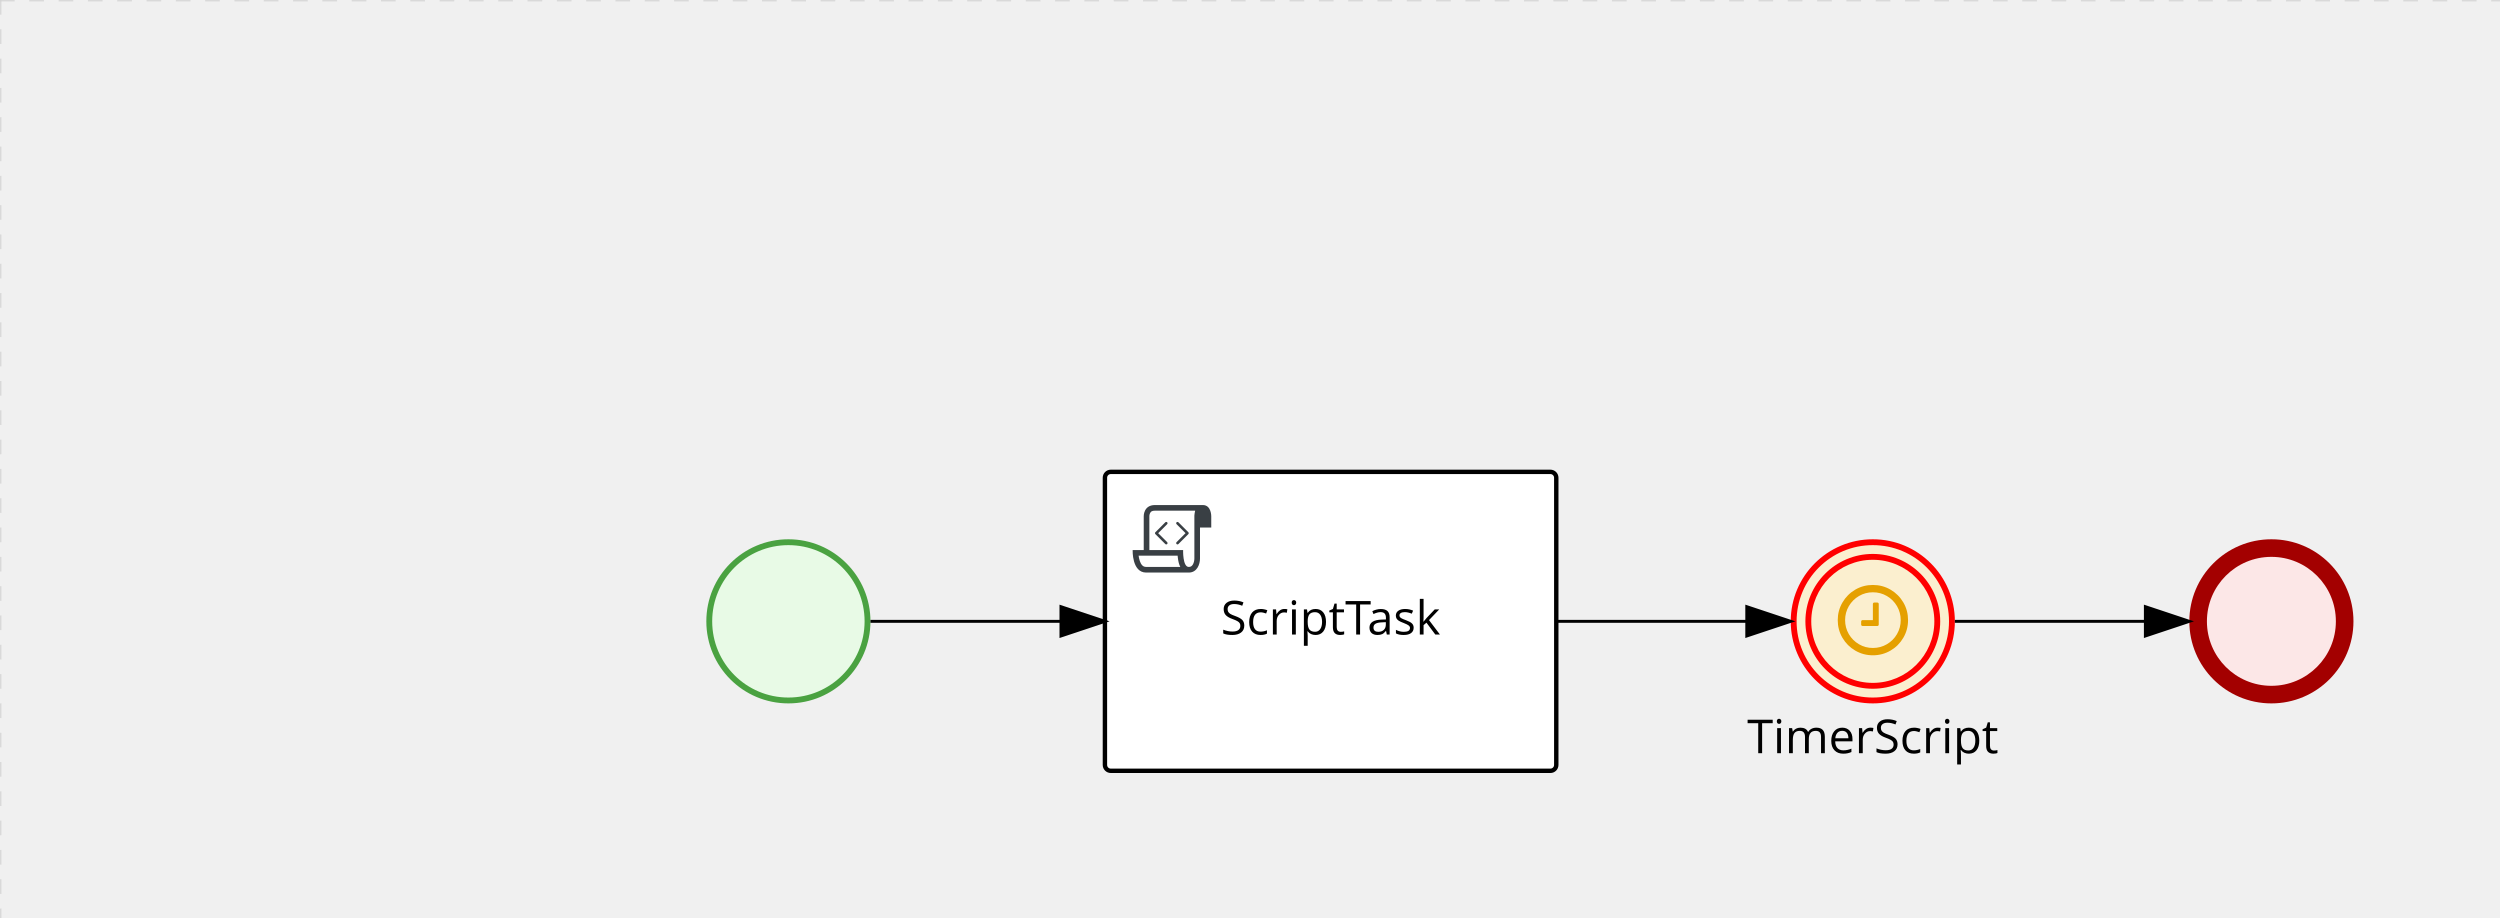
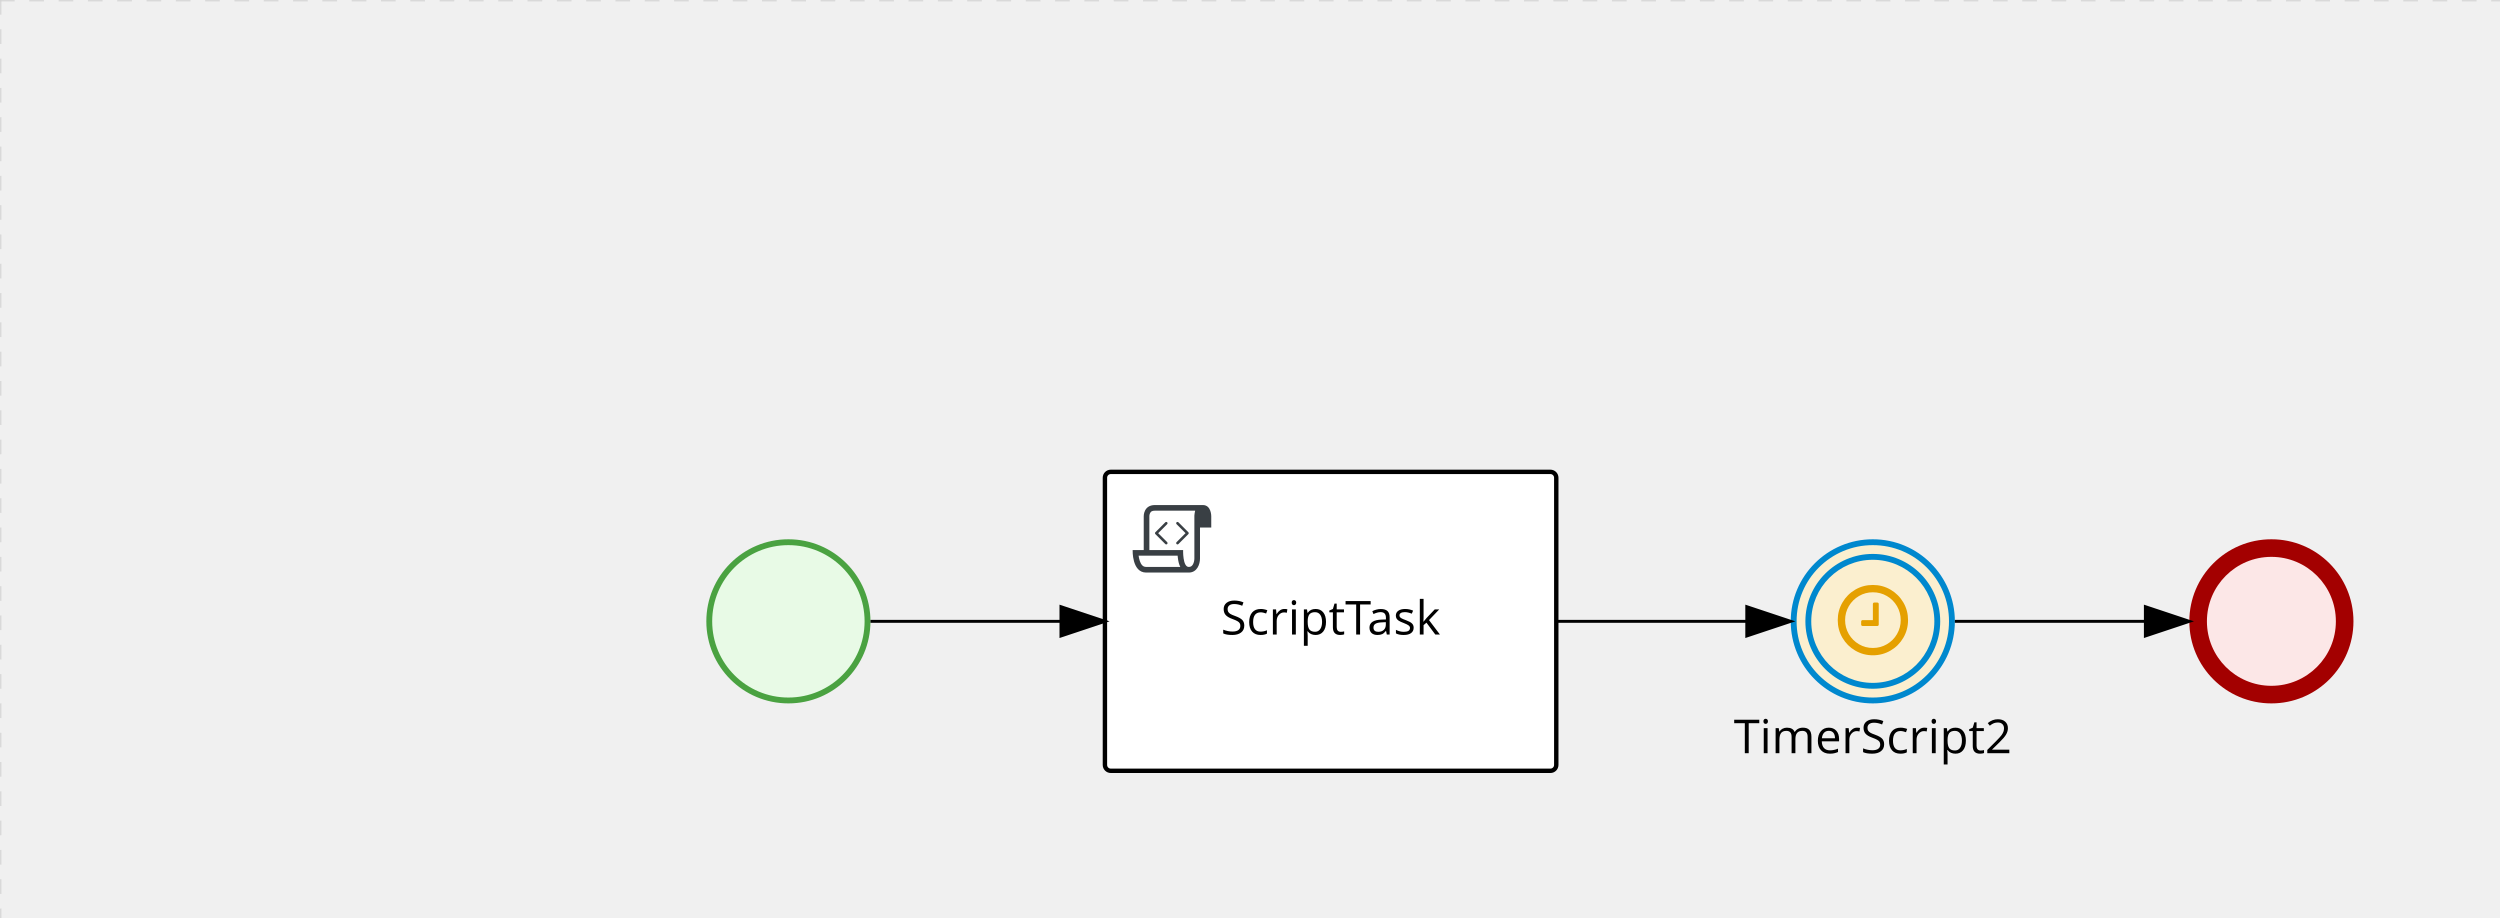
<svg xmlns="http://www.w3.org/2000/svg" version="1.1" width="853" height="313" viewBox="0 0 853 313">
  <defs />
  <g transform="matrix(1,0,0,1,0,0)">
    <g>
      <g>
        <g>
          <path fill="none" stroke="#d3d3d3" paint-order="fill stroke markers" d=" M 0 0 L 1200 0" stroke-miterlimit="10" stroke-opacity="0.8" stroke-dasharray="5" />
        </g>
        <g>
          <path fill="none" stroke="#d3d3d3" paint-order="fill stroke markers" d=" M 0 0 L 0 800" stroke-miterlimit="10" stroke-opacity="0.8" stroke-dasharray="5" />
        </g>
      </g>
      <g id="_32452E70-9DD1-4D7C-A552-BC9B9E6E8D47" bpmn2nodeid="_32452E70-9DD1-4D7C-A552-BC9B9E6E8D47" transform="matrix(1,0,0,1,241,184)">
        <g>
          <path fill="none" stroke="none" />
        </g>
        <g transform="matrix(0.125,0,0,0.125,0,0)">
          <g transform="matrix(1,0,0,1,0,0)">
            <path fill="#e8fae6" stroke="none" id="_32452E70-9DD1-4D7C-A552-BC9B9E6E8D47?shapeType=BACKGROUND" paint-order="stroke fill markers" d=" M 0 0 M 444 224 C 444 263.9 434.2 300.8 414.4 334.5 C 394.7 368.2 368 394.9 334.4 414.5 C 300.8 434.1 263.9 444 224 444 C 184.1 444 147.2 434.2 113.5 414.4 C 79.8 394.7 53.1 368 33.5 334.4 C 13.9 300.8 4 263.9 4 224 C 4 184.1 13.8 147.2 33.6 113.5 C 53.4 79.8 80.1 53.1 113.6 33.5 C 147.1 13.9 184.1 4 224 4 C 263.9 4 300.8 13.8 334.5 33.6 C 368.2 53.4 394.9 80.1 414.5 113.6 C 434.1 147.1 444 184.1 444 224 Z" />
          </g>
          <g>
            <g transform="matrix(1,0,0,1,0,0)">
              <g transform="matrix(1,0,0,1,0,0)">
                <path fill="rgb(74,162,65)" stroke="none" id="_32452E70-9DD1-4D7C-A552-BC9B9E6E8D47?shapeType=BORDER&amp;renderType=FILL" paint-order="stroke fill markers" d=" M 0 0 M 224 0 C 100.3 0 0 100.3 0 224 C 0 347.7 100.3 448 224 448 C 347.7 448 448 347.7 448 224 C 448 100.3 347.7 0 224 0 Z M 0 0 M 224 432 C 109.1 432 16 338.9 16 224 C 16 109.1 109.1 16 224 16 C 338.9 16 432 109.1 432 224 C 432 338.9 338.9 432 224 432 Z" />
              </g>
            </g>
          </g>
        </g>
        <g transform="matrix(1,0,0,1,28,61)" />
      </g>
      <g id="_E3152210-696C-4454-B0A3-9D8E91992452" bpmn2nodeid="_E3152210-696C-4454-B0A3-9D8E91992452" transform="matrix(1,0,0,1,611,184)">
        <g>
          <path fill="none" stroke="none" />
        </g>
        <g transform="matrix(0.125,0,0,0.125,0,0)">
          <g transform="matrix(1,0,0,1,0,0)">
            <path fill="#fbefcf" stroke="none" id="_E3152210-696C-4454-B0A3-9D8E91992452?shapeType=BACKGROUND" paint-order="stroke fill markers" d=" M 0 0 M 444 224 C 444 263.9 434.2 300.8 414.4 334.5 C 394.7 368.2 368 394.9 334.4 414.5 C 300.8 434.1 263.9 444 224 444 C 184.1 444 147.2 434.2 113.5 414.4 C 79.8 394.7 53.1 368 33.5 334.4 C 13.9 300.8 4 263.9 4 224 C 4 184.1 13.8 147.2 33.6 113.5 C 53.4 79.8 80.1 53.1 113.6 33.5 C 147.1 13.9 184.1 4 224 4 C 263.9 4 300.8 13.8 334.5 33.6 C 368.2 53.4 394.9 80.1 414.5 113.6 C 434.1 147.1 444 184.1 444 224 Z" />
          </g>
          <g>
            <g transform="matrix(1,0,0,1,0,0)">
              <g transform="matrix(1,0,0,1,0,0)">
-                 <path fill="rgb(255,0,0)" stroke="none" id="_E3152210-696C-4454-B0A3-9D8E91992452?shapeType=BORDER&amp;renderType=FILL" paint-order="stroke fill markers" d=" M 0 0 M 224 408 C 122.5 408 40 325.5 40 224 C 40 122.5 122.5 40 224 40 C 325.5 40 408 122.5 408 224 C 408 325.5 325.5 408 224 408 Z M 0 0 M 224 56 C 131.4 56 56 131.4 56 224 C 56 316.6 131.4 392 224 392 C 316.6 392 392 316.6 392 224 C 392 131.4 316.6 56 224 56 Z M 0 0 M 224 16 C 252.1 16 279.3 21.5 305 32.3 C 329.8 42.8 352 57.8 371.1 76.9 C 390.2 96 405.2 118.3 415.7 143 C 426.5 168.6 432 195.9 432 224 C 432 252.1 426.5 279.3 415.7 305 C 405.2 329.8 390.2 352 371.1 371.1 C 352 390.2 329.7 405.2 305 415.7 C 279.4 426.5 252.1 432 224 432 C 195.9 432 168.7 426.5 143 415.7 C 118.2 405.2 96 390.2 76.9 371.1 C 57.8 352 42.8 329.7 32.3 305 C 21.5 279.3 16 252.1 16 224 C 16 195.9 21.5 168.7 32.3 143 C 42.8 118.2 57.8 96 76.9 76.9 C 96 57.8 118.3 42.8 143 32.3 C 168.7 21.5 195.9 16 224 16 M 224 0 C 100.3 0 0 100.3 0 224 C 0 347.7 100.3 448 224 448 C 347.7 448 448 347.7 448 224 C 448 100.3 347.7 0 224 0 L 224 0 Z" />
+                 <path fill="rgb(0,136,206)" stroke="none" id="_E3152210-696C-4454-B0A3-9D8E91992452?shapeType=BORDER&amp;renderType=FILL" paint-order="stroke fill markers" d=" M 0 0 M 224 408 C 122.5 408 40 325.5 40 224 C 40 122.5 122.5 40 224 40 C 325.5 40 408 122.5 408 224 C 408 325.5 325.5 408 224 408 Z M 0 0 M 224 56 C 131.4 56 56 131.4 56 224 C 56 316.6 131.4 392 224 392 C 316.6 392 392 316.6 392 224 C 392 131.4 316.6 56 224 56 Z M 0 0 M 224 16 C 252.1 16 279.3 21.5 305 32.3 C 329.8 42.8 352 57.8 371.1 76.9 C 390.2 96 405.2 118.3 415.7 143 C 426.5 168.6 432 195.9 432 224 C 432 252.1 426.5 279.3 415.7 305 C 405.2 329.8 390.2 352 371.1 371.1 C 352 390.2 329.7 405.2 305 415.7 C 279.4 426.5 252.1 432 224 432 C 195.9 432 168.7 426.5 143 415.7 C 118.2 405.2 96 390.2 76.9 371.1 C 57.8 352 42.8 329.7 32.3 305 C 21.5 279.3 16 252.1 16 224 C 16 195.9 21.5 168.7 32.3 143 C 42.8 118.2 57.8 96 76.9 76.9 C 96 57.8 118.3 42.8 143 32.3 C 168.7 21.5 195.9 16 224 16 M 224 0 C 100.3 0 0 100.3 0 224 C 0 347.7 100.3 448 224 448 C 347.7 448 448 347.7 448 224 C 448 100.3 347.7 0 224 0 L 224 0 Z" />
              </g>
            </g>
          </g>
          <g>
            <g transform="matrix(1,0,0,1,0,0)">
              <g transform="matrix(1,0,0,1,0,0)">
                <path fill="#e5a000" stroke="none" id="_E3152210-696C-4454-B0A3-9D8E91992452undefined" paint-order="stroke fill markers" d=" M 0 0 M 240.2 176.7 L 240.2 232.7 C 240.2 233.9 239.8 234.8 239.1 235.6 C 238.4 236.4 237.4 236.7 236.2 236.7 L 196.2 236.7 C 195 236.7 194.1 236.3 193.3 235.6 C 192.5 234.9 192.2 233.9 192.2 232.7 L 192.2 224.7 C 192.2 223.5 192.6 222.6 193.3 221.8 C 194 221 195 220.7 196.2 220.7 L 224.2 220.7 L 224.2 176.7 C 224.2 175.5 224.6 174.6 225.3 173.8 C 226 173 227 172.7 228.2 172.7 L 236.2 172.7 C 237.3 172.7 238.3 173.1 239.1 173.8 C 239.9 174.5 240.2 175.5 240.2 176.7 Z M 0 0 M 300.2 220.7 C 300.2 206.9 296.8 194.2 290.1 182.6 C 283.3 171 274.1 161.7 262.5 154.9 C 250.8 148.1 238.1 144.7 224.3 144.7 C 210.5 144.7 197.8 148.1 186.2 154.9 C 174.6 161.7 165.4 170.9 158.6 182.5 C 151.8 194.1 148.4 206.9 148.4 220.7 C 148.4 234.5 151.8 247.2 158.5 258.8 C 165.3 270.4 174.6 279.7 186.2 286.5 C 197.8 293.3 210.5 296.7 224.3 296.7 C 238.1 296.7 250.8 293.3 262.4 286.5 C 274 279.7 283.3 270.5 290 258.9 C 296.8 247.2 300.2 234.5 300.2 220.7 Z M 0 0 M 320.2 220.7 C 320.2 238.1 315.9 254.2 307.3 268.9 C 298.7 283.6 287.1 295.3 272.4 303.8 C 257.7 312.4 241.6 316.7 224.2 316.7 C 206.8 316.7 190.7 312.4 176 303.8 C 161.3 295.2 149.7 283.6 141.1 268.9 C 132.5 254.2 128.3 238.1 128.3 220.7 C 128.3 203.3 132.6 187.2 141.2 172.5 C 149.8 157.8 161.4 146.1 176.1 137.5 C 190.8 128.9 206.9 124.7 224.3 124.7 C 241.7 124.7 257.8 129 272.5 137.6 C 287.2 146.2 298.9 157.9 307.4 172.5 C 316 187.2 320.2 203.3 320.2 220.7 Z" />
              </g>
            </g>
          </g>
        </g>
-         <g transform="matrix(1,0,0,1,-16,61)">
-           <text fill="#000000" stroke="none" font-family="Open Sans" font-size="12pt" font-style="normal" font-weight="normal" text-decoration="normal" x="44" y="12" text-anchor="middle" dominant-baseline="alphabetic">TimerScript</text>
+         <g transform="matrix(1,0,0,1,-20.5,61)">
+           <text fill="#000000" stroke="none" font-family="Open Sans" font-size="12pt" font-style="normal" font-weight="normal" text-decoration="normal" x="48.5" y="12" text-anchor="middle" dominant-baseline="alphabetic">TimerScript2</text>
        </g>
      </g>
      <g id="_FCCA9C96-39BF-45EB-8BAD-F0EC8521F8D5" bpmn2nodeid="_FCCA9C96-39BF-45EB-8BAD-F0EC8521F8D5" transform="matrix(1,0,0,1,747,184)">
        <g>
          <path fill="none" stroke="none" />
        </g>
        <g transform="matrix(0.125,0,0,0.125,0,0)">
          <g transform="matrix(1,0,0,1,0,0)">
            <path fill="#fce7e7" stroke="none" id="_FCCA9C96-39BF-45EB-8BAD-F0EC8521F8D5?shapeType=BACKGROUND" paint-order="stroke fill markers" d=" M 0 0 M 444 224 C 444 263.9 434.2 300.8 414.4 334.5 C 394.7 368.2 368 394.9 334.4 414.5 C 300.8 434.1 263.9 444 224 444 C 184.1 444 147.2 434.2 113.5 414.4 C 79.8 394.7 53.1 368 33.5 334.4 C 13.9 300.8 4 263.9 4 224 C 4 184.1 13.8 147.2 33.6 113.5 C 53.4 79.8 80.1 53.1 113.6 33.5 C 147.1 13.9 184.1 4 224 4 C 263.9 4 300.8 13.8 334.5 33.6 C 368.2 53.4 394.9 80.1 414.5 113.6 C 434.1 147.1 444 184.1 444 224 Z" />
          </g>
          <g>
            <g transform="matrix(1,0,0,1,0,0)">
              <g transform="matrix(1,0,0,1,0,0)">
                <path fill="rgb(163,0,0)" stroke="none" id="_FCCA9C96-39BF-45EB-8BAD-F0EC8521F8D5?shapeType=BORDER&amp;renderType=FILL" paint-order="stroke fill markers" d=" M 0 0 M 224 0 C 100.3 0 0 100.3 0 224 C 0 347.7 100.3 448 224 448 C 347.7 448 448 347.7 448 224 C 448 100.3 347.7 0 224 0 Z M 0 0 M 224 400 C 126.8 400 48 321.2 48 224 C 48 126.8 126.8 48 224 48 C 321.2 48 400 126.8 400 224 C 400 321.2 321.2 400 224 400 Z" />
              </g>
            </g>
          </g>
        </g>
        <g transform="matrix(1,0,0,1,28,61)" />
      </g>
      <g id="_0D23031C-DF55-4BDD-80AF-6724D2C98DB9" bpmn2nodeid="_0D23031C-DF55-4BDD-80AF-6724D2C98DB9" transform="matrix(1,0,0,1,0,0)">
        <g>
          <path fill="none" stroke="rgb(0,0,0)" paint-order="fill stroke markers" d=" M 667 212 L 732 212" stroke-miterlimit="10" stroke-dasharray="" />
        </g>
        <g transform="matrix(1,0,0,1,667,212)" />
        <g transform="matrix(6.123233995736766e-17,1,-1,6.123233995736766e-17,747,207)">
          <path fill="rgb(0,0,0)" stroke="rgb(0,0,0)" paint-order="fill stroke markers" d=" M 10 15 L 0 15 L 5 0 Z" stroke-miterlimit="10" stroke-dasharray="" />
        </g>
        <g transform="matrix(1,0,0,1,667,202)" />
      </g>
      <g transform="matrix(1,0,0,1,241,184)" />
      <g transform="matrix(1,0,0,1,747,184)" />
      <g id="_D38169D2-5D7E-4526-B6C6-6501DF16D9EB" bpmn2nodeid="_D38169D2-5D7E-4526-B6C6-6501DF16D9EB" transform="matrix(1,0,0,1,377,161)">
        <g>
          <path fill="none" stroke="none" />
        </g>
        <g transform="matrix(1,0,0,1,0,0)">
          <path fill="#ffffff" stroke="none" id="_D38169D2-5D7E-4526-B6C6-6501DF16D9EB?shapeType=BACKGROUND" paint-order="stroke fill markers" d=" M 2 0 L 152 0 L 152 0 A 2 2 0 0 1 154 2 L 154 100 L 154 100 A 2 2 0 0 1 152 102 L 2 102 L 2 102 A 2 2 0 0 1 0 100 L 0 2 L 0 2 A 2 2 0 0 1 2 0 Z" />
        </g>
        <g transform="matrix(1,0,0,1,0,0)">
          <path fill="none" stroke="rgb(0,0,0)" id="_D38169D2-5D7E-4526-B6C6-6501DF16D9EB?shapeType=BORDER&amp;renderType=STROKE" paint-order="fill stroke markers" d=" M 2 0 L 152 0 L 152 0 A 2 2 0 0 1 154 2 L 154 100 L 154 100 A 2 2 0 0 1 152 102 L 2 102 L 2 102 A 2 2 0 0 1 0 100 L 0 2 L 0 2 A 2 2 0 0 1 2 0 Z" stroke-miterlimit="10" stroke-width="1.5" stroke-dasharray="" />
        </g>
        <g>
          <g transform="matrix(0.06,0,0,0.06,9.4,9.4)">
            <g transform="matrix(1,0,0,1,0,0)">
              <path fill="#393f44" stroke="none" id="_D38169D2-5D7E-4526-B6C6-6501DF16D9EBundefined" paint-order="stroke fill markers" d=" M 0 0 M 197.3 130.2 C 194.4 127.3 189.6 127.3 186.7 130.2 L 130.2 186.7 C 127.3 189.6 127.3 194.4 130.2 197.3 L 186.7 253.8 C 188.1 255.3 190.1 256 192 256 C 193.9 256 195.9 255.3 197.3 253.7 C 200.2 250.8 200.2 246 197.3 243.1 L 146.2 192 L 197.3 140.8 C 200.2 137.9 200.2 133.1 197.3 130.2 Z" />
            </g>
            <g transform="matrix(1,0,0,1,0,0)">
              <path fill="#393f44" stroke="none" id="_D38169D2-5D7E-4526-B6C6-6501DF16D9EBundefined" paint-order="stroke fill markers" d=" M 0 0 M 261.3 130.2 C 258.4 127.3 253.6 127.3 250.7 130.2 C 247.8 133.1 247.8 137.9 250.7 140.8 L 301.8 191.9 L 250.7 243 C 247.8 245.9 247.8 250.7 250.7 253.6 C 252.1 255.3 254.1 256 256 256 C 257.9 256 259.9 255.3 261.3 253.8 L 317.8 197.3 C 320.7 194.4 320.7 189.6 317.8 186.7 L 261.3 130.2 Z" />
            </g>
            <g transform="matrix(1,0,0,1,0,0)">
              <path fill="#393f44" stroke="none" id="_D38169D2-5D7E-4526-B6C6-6501DF16D9EBundefined" paint-order="stroke fill markers" d=" M 0 0 M 400 32 C 400 32 152.8 32 128 32 C 62 32 64 96 64 96 L 64 288 L 1 288 C 1 288 -4 416 78 416 L 320 416 C 368 416 384 368 384 336 C 384 314.2 384 224.4 384 160 L 448 160 L 448 96 C 448 96 449 32 400 32 Z M 0 0 M 78 383.9 C 68.5 383.9 61.6 381.1 55.5 374.9 C 43.4 362.4 37.5 339.6 34.9 320 L 256.9 320 C 257.1 322.7 257.3 325.4 257.6 328.2 C 260 351.6 264.7 370.1 271.9 383.9 L 78 383.9 L 78 383.9 Z M 0 0 M 352 336 C 352 345.9 349.6 360.3 342.9 371 C 337.2 380.1 330.4 384 320 384 C 285 384 288 288 288 288 L 96 288 L 96 96 L 96 95.9 L 96 95.1 C 96 90.6 97.6 78.3 104.7 71.2 C 106.5 69.4 111.9 64 128 64 L 356.5 64 C 354.4 72.8 352.8 81.8 352.2 89.9 C 352.2 90.5 352.1 91.1 352.1 91.7 C 352.1 92 352.1 92.3 352.1 92.6 C 352 94.8 352 96 352 96 L 352 160 L 352 336 Z" />
            </g>
          </g>
        </g>
        <g transform="matrix(1,0,0,1,38.5,43.5)">
          <text fill="#000000" stroke="none" font-family="Open Sans" font-size="12pt" font-style="normal" font-weight="normal" text-decoration="normal" x="38.5" y="12" text-anchor="middle" dominant-baseline="alphabetic">ScriptTask</text>
        </g>
      </g>
      <g id="_F5D2782D-E824-4D6A-BB87-15FE47743F5F" bpmn2nodeid="_F5D2782D-E824-4D6A-BB87-15FE47743F5F" transform="matrix(1,0,0,1,0,0)">
        <g>
          <path fill="none" stroke="rgb(0,0,0)" paint-order="fill stroke markers" d=" M 297 212 L 362 212" stroke-miterlimit="10" stroke-dasharray="" />
        </g>
        <g transform="matrix(1,0,0,1,297,212)" />
        <g transform="matrix(6.123233995736766e-17,1,-1,6.123233995736766e-17,377,207)">
          <path fill="rgb(0,0,0)" stroke="rgb(0,0,0)" paint-order="fill stroke markers" d=" M 10 15 L 0 15 L 5 0 Z" stroke-miterlimit="10" stroke-dasharray="" />
        </g>
        <g transform="matrix(1,0,0,1,297,202)" />
      </g>
      <g id="_C93FDBBF-DE1B-46AE-A02B-87722A443DA9" bpmn2nodeid="_C93FDBBF-DE1B-46AE-A02B-87722A443DA9" transform="matrix(1,0,0,1,0,0)">
        <g>
          <path fill="none" stroke="rgb(0,0,0)" paint-order="fill stroke markers" d=" M 531 212 L 596 212" stroke-miterlimit="10" stroke-dasharray="" />
        </g>
        <g transform="matrix(1,0,0,1,531,212)" />
        <g transform="matrix(6.123233995736766e-17,1,-1,6.123233995736766e-17,611,207)">
          <path fill="rgb(0,0,0)" stroke="rgb(0,0,0)" paint-order="fill stroke markers" d=" M 10 15 L 0 15 L 5 0 Z" stroke-miterlimit="10" stroke-dasharray="" />
        </g>
        <g transform="matrix(1,0,0,1,531,202)" />
      </g>
      <g transform="matrix(1,0,0,1,377,161)" />
      <g transform="matrix(1,0,0,1,611,184)" />
    </g>
  </g>
</svg>
